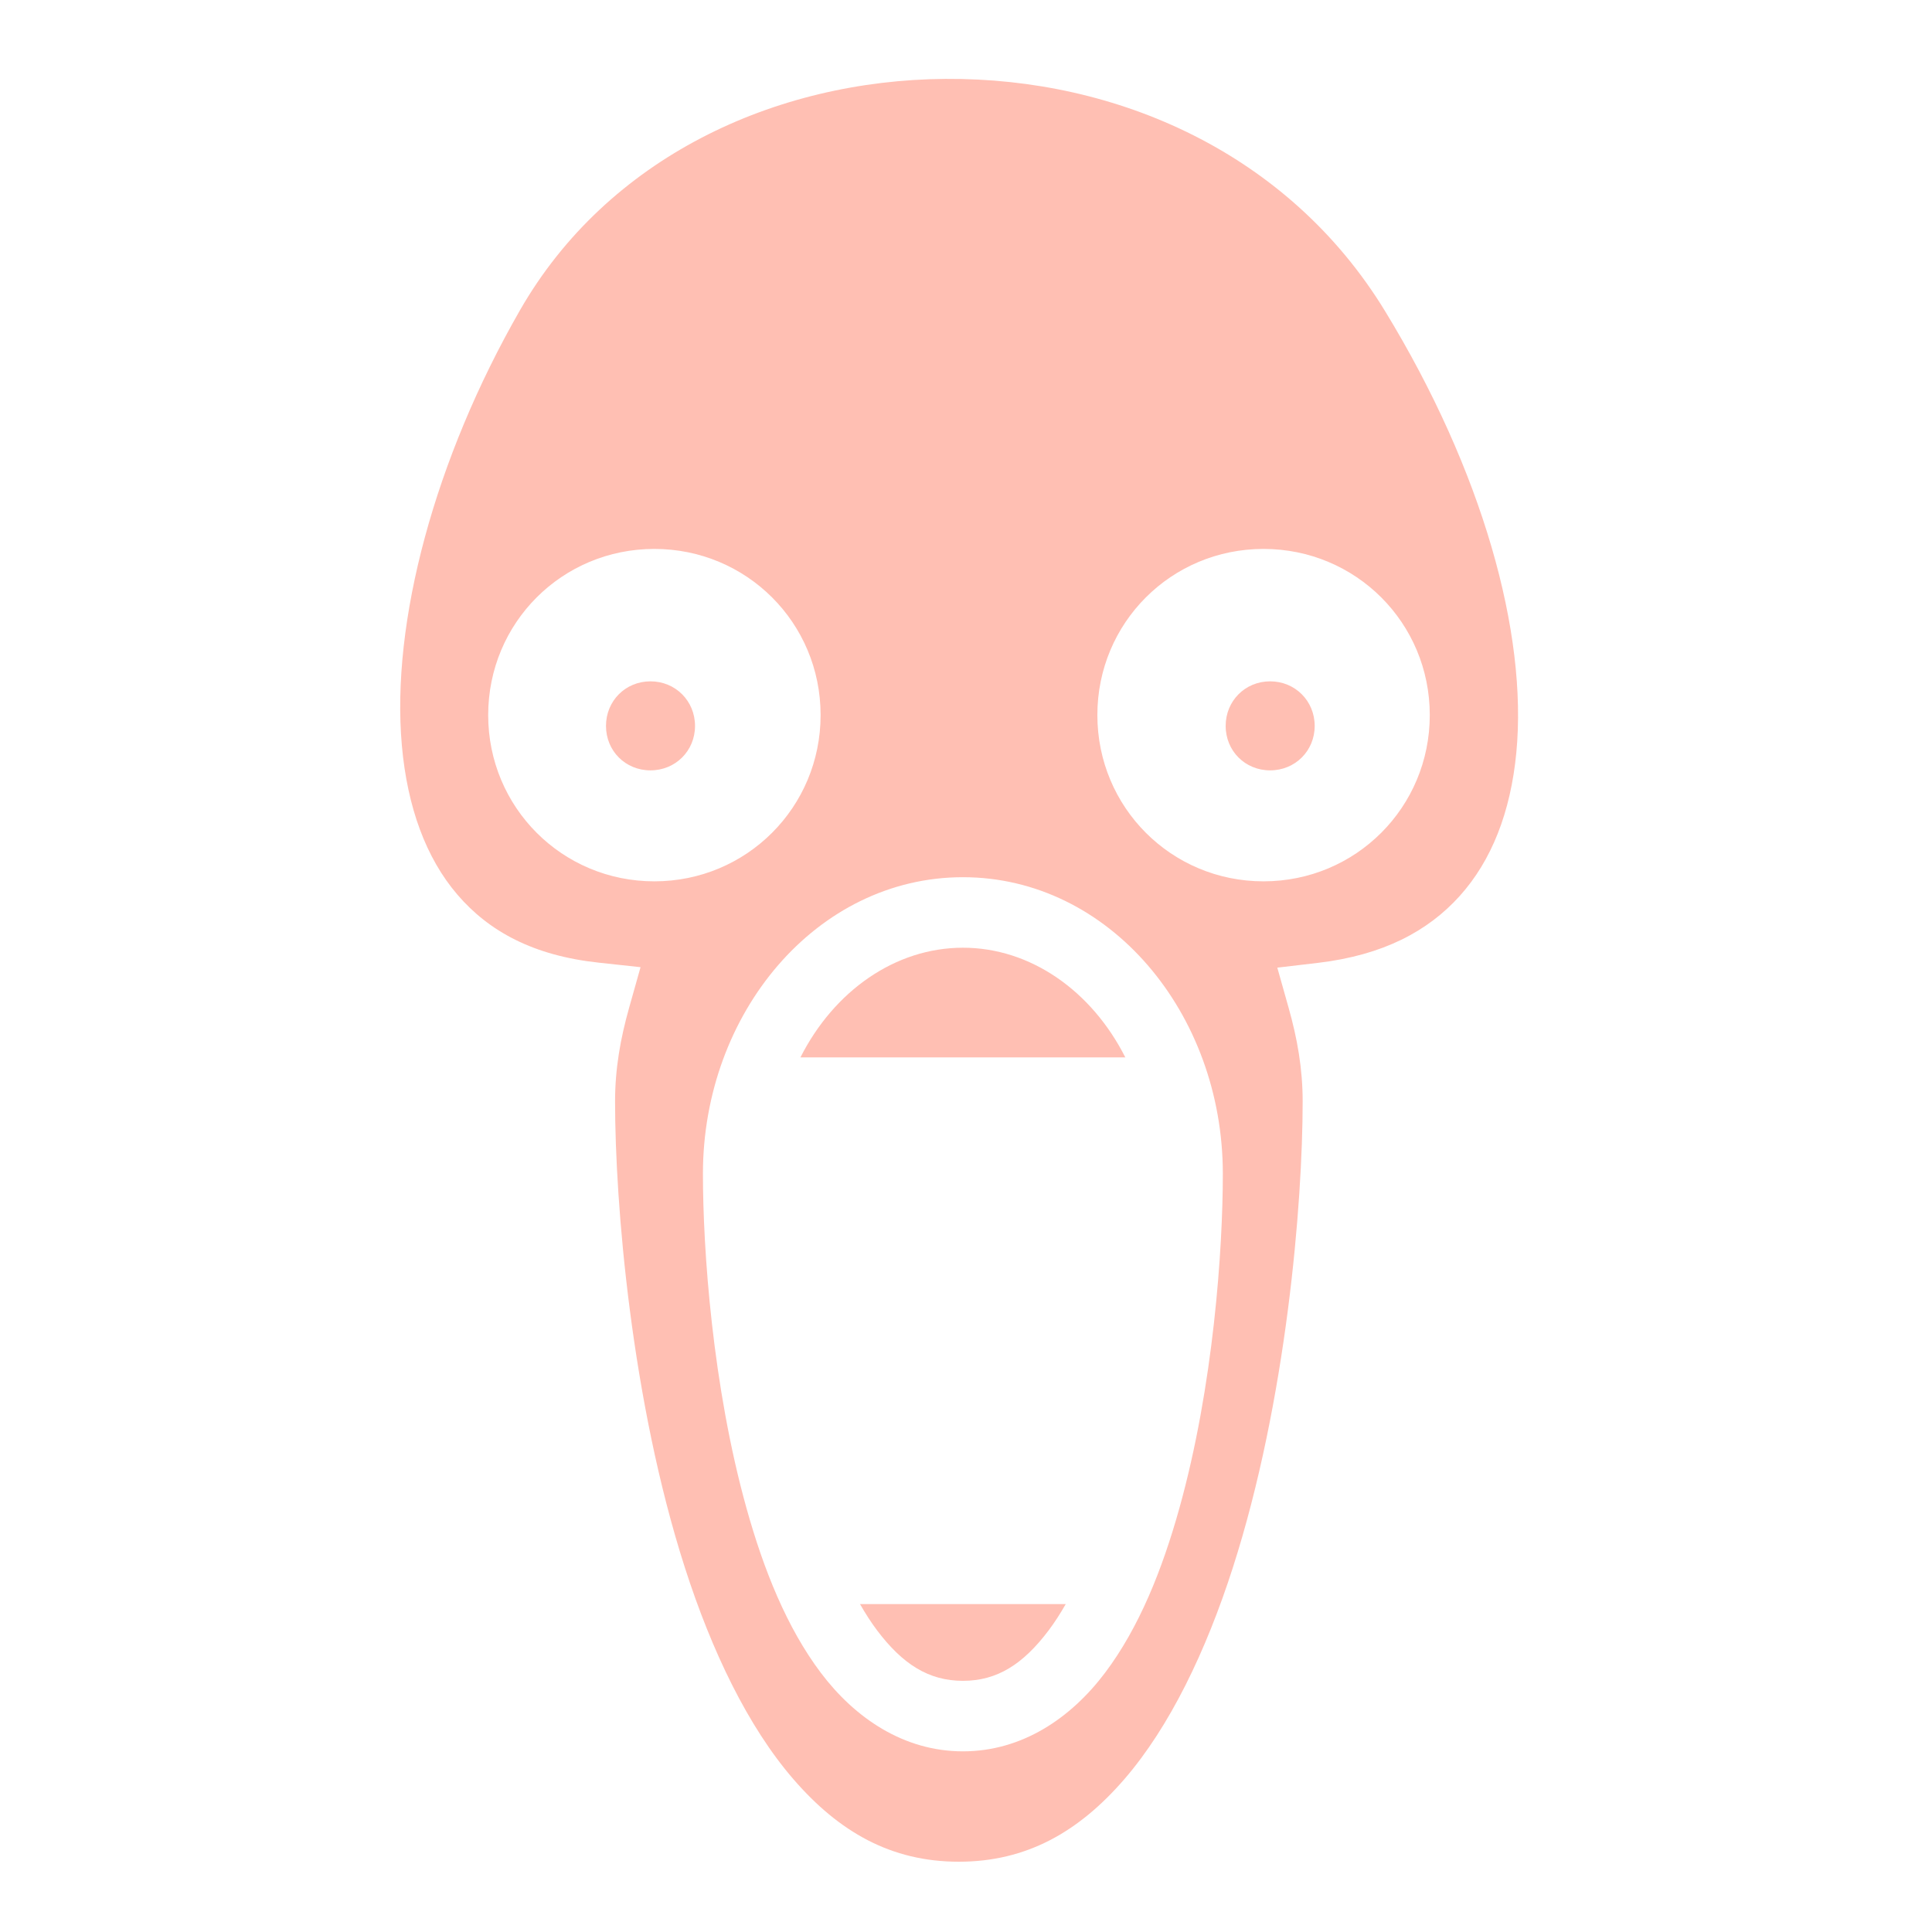
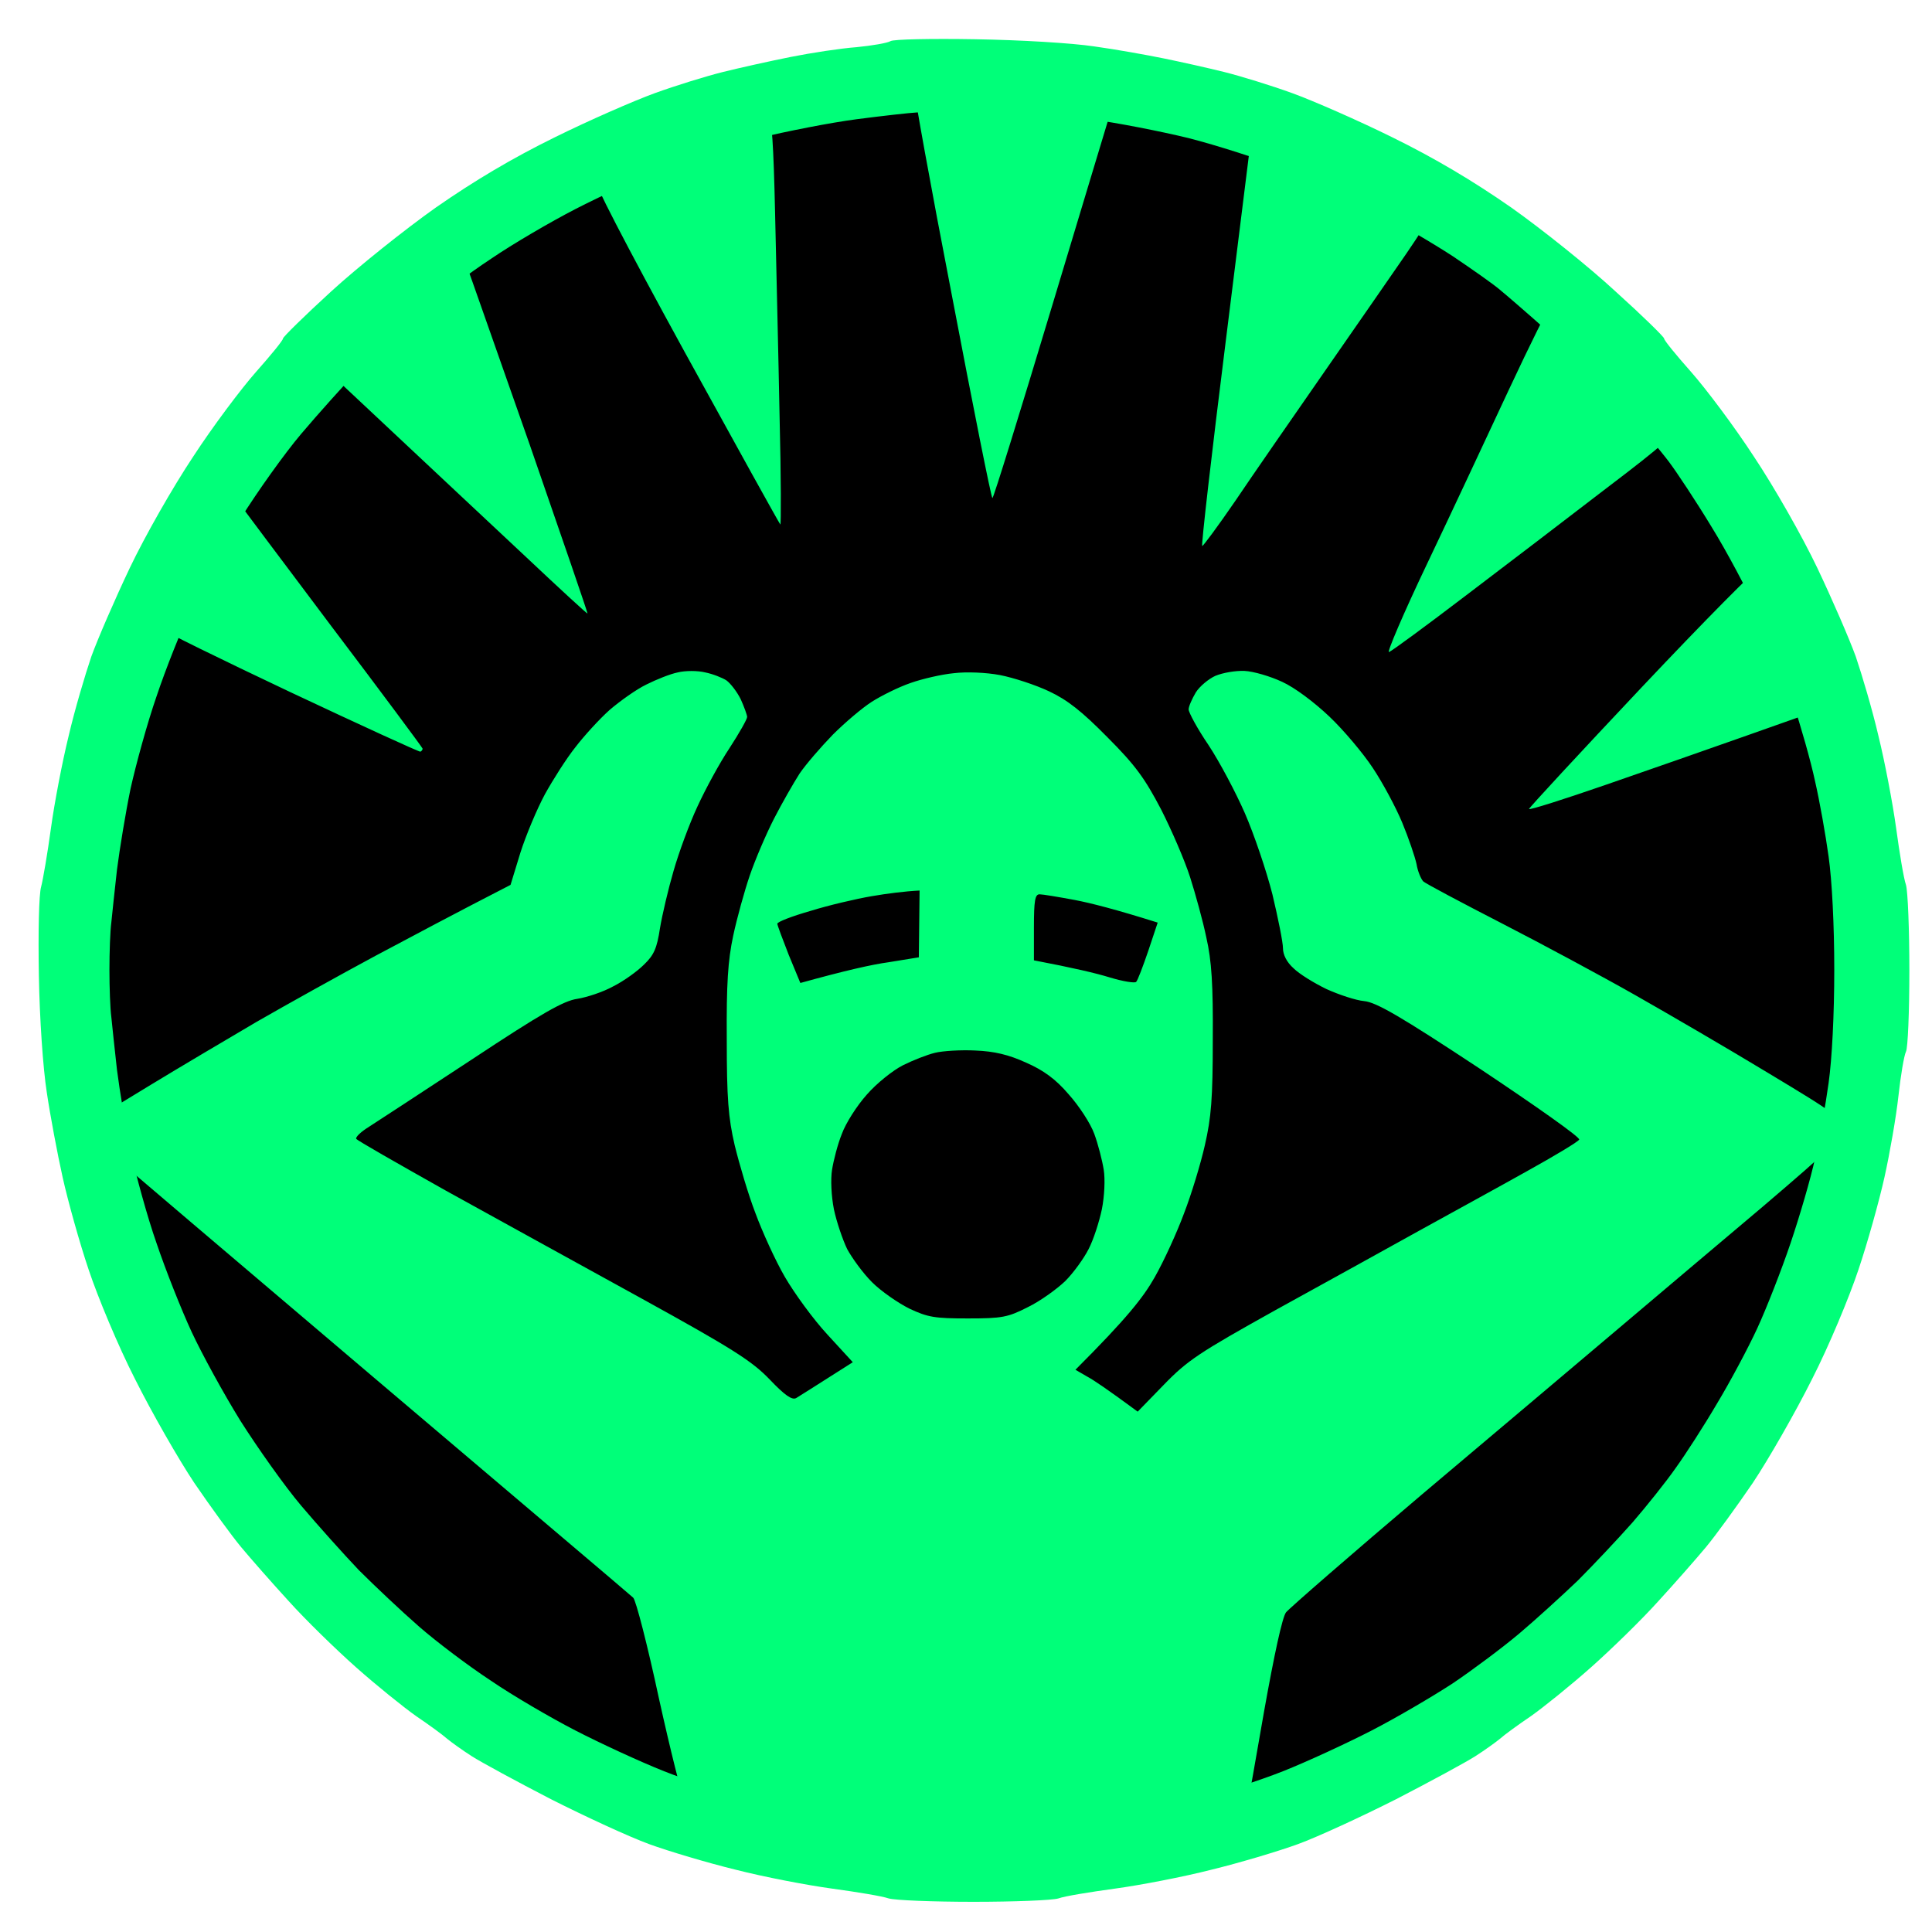
- <svg xmlns="http://www.w3.org/2000/svg" id="icon" viewBox="0 0 512 512" width="512" height="512" fill="#ffbfb3" fill-opacity="1">
-   <g transform="translate(0,0)" style="touch-action: none;">
-     <path d="M250.594 20.906c-45.425.318-89.65 20.975-112.78 61.282-22.594 39.374-34.23 82.722-31.314 115.406 1.458 16.34 6.393 29.793 14.72 39.5 8.325 9.706 20.104 16.173 37.53 18.03l11 1.19-3 10.655c-2.337 8.272-3.75 16.256-3.75 24.905 0 27.038 4.292 79.342 18.5 123.563 7.104 22.11 16.715 42.157 28.78 56.093 12.068 13.938 25.855 21.845 43.814 21.845 17.96 0 31.777-7.907 43.844-21.844 12.066-13.935 21.677-33.982 28.78-56.092 14.21-44.22 18.5-96.525 18.5-123.563 0-8.65-1.41-16.635-3.75-24.906l-2.968-10.533 10.875-1.28c17.146-2.04 29.05-8.367 37.47-17.72 8.417-9.352 13.49-22.17 15-38 3.02-31.66-8.958-74.675-34.814-117.03-25.5-41.774-70.927-61.8-116.374-61.5h-.062zM173.406 145.47c24.447 0 44.063 19.58 44.063 44.03 0 24.446-19.617 44.063-44.064 44.063-24.446 0-44.03-19.617-44.03-44.063s19.584-44.03 44.03-44.03zm161.438 0c24.447 0 44.062 19.58 44.062 44.03 0 24.446-19.616 44.063-44.062 44.063-24.447 0-44.03-19.617-44.03-44.063-.002-24.446 19.583-44.03 44.03-44.03zm-162.47 35.093c-6.623 0-11.78 5.188-11.78 11.812s5.157 11.78 11.78 11.78c6.625 0 11.814-5.156 11.814-11.78 0-6.627-5.188-11.813-11.813-11.813zm164.22 0c-6.624 0-11.78 5.188-11.78 11.812-.002 6.624 5.156 11.78 11.78 11.78s11.812-5.156 11.812-11.78c0-6.627-5.187-11.813-11.812-11.813zm-81.406 51.906c38.762 0 68.875 36.01 68.875 78.593 0 19.938-2.457 56.192-11.532 88.687-4.536 16.247-10.655 31.58-19.686 43.563-9.03 11.98-21.96 20.812-37.656 20.812-15.696 0-28.626-8.83-37.657-20.813-9.03-11.98-15.15-27.315-19.686-43.562-9.075-32.495-11.563-68.75-11.563-88.688 0-42.584 30.145-78.593 68.907-78.593zm0 18.686c-17.93 0-34.16 11.453-43.063 29.063h86.094c-8.895-17.61-25.103-29.064-43.033-29.064zm-27.282 173.938c1.45 2.532 2.956 4.878 4.53 6.97 6.78 8.99 13.692 13.373 22.75 13.373 9.06 0 15.943-4.383 22.72-13.375 1.576-2.09 3.08-4.436 4.53-6.968h-54.53z" />
+ <svg xmlns="http://www.w3.org/2000/svg" version="1.2" viewBox="0 0 512 512" width="512" height="512">
+   <style>
+ 		.s0 { fill: #000000 } 
+ 		.s1 { opacity: .1;fill: #000000 } 
+ 		.s2 { opacity: .2;fill: #000000 } 
+ 		.s3 { fill: #00ff79 } 
+ 	</style>
+   <g id="Back">
+     <path id="Path 0" class="s0" d="m261 23.7c8 0.1 19 0.7 24.5 1.4c5.5 0.6 18.6 3.4 29 6.1c10.4 2.6 24.2 6.9 30.5 9.4c6.3 2.5 15.6 6.6 20.5 9.1c4.9 2.5 12.6 6.9 17 9.7c4.4 2.8 12.3 8.3 17.5 12.2c5.2 4 12.9 10.3 17 14c4.1 3.8 10.9 10.7 15 15.4c4.1 4.7 10.5 12.3 14.1 17c3.6 4.7 9.6 13.7 13.4 20c3.7 6.3 8.2 14.7 10 18.5c1.8 3.8 4.3 9.7 5.5 13c1.2 3.3 4 11.2 6.2 17.5c2.1 6.3 4.7 15.1 5.8 19.5c1 4.4 2.6 13.2 3.5 19.5c1 7.4 1.6 18.5 1.6 31c0 12.5-0.6 23.6-1.6 31c-0.9 6.3-2.5 15.1-3.5 19.5c-1 4.4-4.2 14.8-7 23c-2.9 8.3-7.9 20.5-11.1 27.3c-3.2 6.7-8.9 17-12.5 23c-3.6 5.9-8 12.3-9.8 14.2c-1.9 1.9-5 5.8-7 8.5c-2.1 2.8-8.8 10.1-14.9 16.4c-6.2 6.2-15 14.3-19.7 18c-4.7 3.6-9.3 7.4-10.2 8.4c-1 0.9-4.4 3.3-7.6 5.4c-3.1 2-7.7 4.8-10.2 6.3c-2.5 1.4-10.5 5.4-17.8 8.8c-7.2 3.4-16.2 7.3-20 8.7c-3.7 1.4-13.7 4.6-22.2 7c-10 2.8-20.1 5-28.5 6c-7.1 0.8-14.8 1.7-17 2c-2.2 0.3-8.3 0.5-13.5 0.5c-5.2 0-11.5-0.2-14-0.5c-2.5-0.3-10.1-1.3-17-2.1c-6.9-0.8-17.2-2.9-23-4.5c-5.8-1.7-13.9-4.1-18-5.4c-4.1-1.3-9.8-3.2-12.5-4.2c-2.8-0.9-12-5.2-20.5-9.4c-8.5-4.2-18.9-9.8-23-12.5c-4.1-2.7-8.2-5.5-9-6.4c-0.9-0.8-6.1-5.1-11.5-9.5c-5.5-4.4-13.8-11.8-18.3-16.5c-4.6-4.7-11.3-12.3-14.9-17c-3.7-4.7-7.9-9.9-9.4-11.5c-1.5-1.6-5.3-7.3-8.4-12.5c-3.2-5.2-8.4-14.9-11.5-21.5c-3.2-6.6-7.7-17.6-10-24.5c-2.2-6.9-5.6-18.6-7.4-26c-1.9-7.4-3.9-18-4.5-23.5c-0.6-5.5-1.4-11.8-1.6-14c-0.3-2.2-0.5-7.8-0.5-12.5c0-4.7 0.2-10.3 0.5-12.5c0.2-2.2 0.9-8.5 1.6-14c0.6-5.5 3-17.7 5.4-27c2.4-9.3 6.4-22.6 8.9-29.5c2.5-6.9 7.7-18.3 11.4-25.5c3.8-7.2 9-16.2 11.7-20c2.6-3.8 7.7-10.8 11.3-15.5c3.6-4.7 12.2-14.1 19.1-21c6.9-6.9 17.1-15.9 22.6-20c5.5-4.1 12.7-9.3 16-11.4c3.3-2.1 10.3-6.2 15.5-9c5.2-2.8 11.5-5.9 14-6.9c2.5-1 9.2-3.6 15-5.8c5.8-2.2 18.4-6 28-8.4c9.6-2.4 21.8-4.8 27-5.4c5.2-0.6 10.8-1.2 12.5-1.4c1.7-0.1 9.5-0.1 17.5 0z" />
+     <path id="Path 1" class="s1" d="m258 23.4c5.8 0 8 0.1 5 0.3c-3 0.2-7.8 0.2-10.5 0c-2.8-0.2-0.3-0.3 5.5-0.3zm-235.3 230.1c0.2 2.2 0.2 5.6 0 7.5c-0.2 1.9-0.4 0.1-0.4-4c0-4.1 0.2-5.7 0.4-3.5z" />
+     <path id="Path 2" class="s2" d="m492.7 252c0.2 2.5 0.2 6.8 0 9.5c-0.2 2.8-0.3 0.7-0.3-4.5c0-5.2 0.1-7.5 0.3-5zm-234.7 239.3c4.7 0 6.5 0.2 4 0.4c-2.5 0.2-6.3 0.2-8.5 0c-2.2-0.2-0.2-0.4 4.5-0.4z" />
+   </g>
+   <path id="Border" fill-rule="evenodd" class="s3" d="m258.5 10.4c12.1 0.2 25.5 1 31.5 1.9c5.8 0.8 14.1 2.3 18.5 3.2c4.4 0.9 11.6 2.5 16 3.6c4.4 1.1 12.5 3.6 18 5.6c5.5 2 17.4 7.2 26.5 11.7c11.2 5.5 21.3 11.5 31.5 18.6c8.2 5.8 20.7 15.8 27.7 22.3c7.1 6.4 12.8 12 12.8 12.4c0 0.5 3.2 4.4 7.1 8.8c3.9 4.4 11.5 14.5 16.7 22.5c5.4 8.1 12.8 21.1 16.8 29.5c3.9 8.2 8.5 18.8 10.2 23.5c1.6 4.7 4.4 14.1 6 21c1.7 6.9 3.8 17.9 4.7 24.5c0.9 6.6 2 13.3 2.6 15c0.5 1.7 0.9 11.9 0.9 22.7c0 10.9-0.4 20.6-0.9 21.5c-0.5 1-1.4 6.3-2 11.8c-0.6 5.5-2.3 15.2-3.7 21.5c-1.4 6.3-4.5 17.4-6.9 24.5c-2.4 7.2-7.8 20.2-12.3 29c-4.4 8.8-11.5 21.2-15.7 27.5c-4.3 6.3-9.9 14-12.4 17c-2.5 3-8.2 9.5-12.6 14.3c-4.4 4.9-12.4 12.7-17.8 17.5c-5.4 4.8-12.6 10.6-16 13c-3.4 2.3-7.1 5-8.2 6c-1.1 0.9-4 3-6.5 4.6c-2.5 1.6-11.9 6.7-21 11.4c-9.1 4.6-20.8 10-26 11.9c-5.2 1.9-15.6 5-23 6.8c-7.4 1.9-18.9 4.1-25.5 5c-6.6 0.9-13.4 2-15 2.6c-1.6 0.5-11.8 0.9-22.5 0.9c-10.7 0-20.8-0.4-22.5-0.9c-1.7-0.6-8.4-1.7-15-2.6c-6.6-0.9-18.1-3.1-25.5-5c-7.4-1.8-17.8-4.9-23-6.8c-5.2-1.9-16.9-7.3-26-11.9c-9.1-4.7-18.5-9.8-21-11.4c-2.5-1.6-5.4-3.7-6.5-4.6c-1.1-1-4.8-3.7-8.2-6c-3.4-2.4-10.6-8.2-16-13c-5.4-4.8-13.4-12.6-17.8-17.5c-4.4-4.8-10.1-11.3-12.6-14.3c-2.5-3-8.1-10.7-12.4-17c-4.2-6.3-11.3-18.7-15.7-27.5c-4.5-8.8-9.9-21.8-12.3-29c-2.4-7.1-5.5-18.2-6.9-24.5c-1.4-6.3-3.3-16.4-4.2-22.5c-1-6.4-1.9-19.4-2.1-31c-0.2-11.4 0-21.5 0.6-23.5c0.5-1.9 1.7-8.9 2.6-15.5c0.9-6.6 3-17.6 4.7-24.5c1.6-6.9 4.4-16.3 6-21c1.7-4.7 6.3-15.3 10.2-23.5c4-8.4 11.4-21.4 16.8-29.5c5.2-8 12.8-18.1 16.7-22.5c3.9-4.4 7.1-8.3 7.1-8.8c0-0.4 5.7-6 12.8-12.5c7-6.4 19.5-16.4 27.7-22.2c10.2-7.1 20.3-13.1 31.5-18.6c9.1-4.5 21-9.7 26.5-11.7c5.5-2 13.6-4.5 18-5.6c4.4-1.1 12.5-2.9 18-4c5.5-1.1 13.4-2.3 17.5-2.6c4.1-0.4 8.2-1.1 9-1.6c0.8-0.5 10.9-0.7 22.5-0.5zm-31.5 21.2c-6.9 0.9-18.6 3.2-26 5c-7.4 1.9-18.7 5.5-25 8c-6.3 2.5-16.9 7.4-23.5 10.8c-6.6 3.4-16.7 9.3-22.4 13.2c-5.8 3.8-14.3 10.2-19 14.3c-4.7 4.1-11.9 10.9-16 15c-4 4.2-10.9 11.9-15.3 17.1c-4.4 5.2-11.6 15.3-16.1 22.5c-4.4 7.2-10.2 17.7-12.9 23.5c-2.7 5.8-6.9 16.3-9.3 23.5c-2.5 7.2-5.5 18.2-6.9 24.5c-1.3 6.3-2.9 16-3.6 21.5c-0.6 5.5-1.3 11.8-1.5 14c-0.3 2.2-0.5 7.8-0.5 12.5c0 4.7 0.2 10.3 0.5 12.5c0.2 2.2 0.9 8.5 1.5 14c0.7 5.5 2.3 15.2 3.6 21.5c1.4 6.3 4.4 17.4 6.9 24.5c2.4 7.1 6.6 17.7 9.3 23.5c2.7 5.8 8.5 16.4 12.9 23.5c4.5 7.1 11.7 17.3 16.1 22.5c4.4 5.2 11.3 12.9 15.3 17.1c4.1 4.1 11.3 10.9 16 15c4.7 4.1 13.2 10.5 19 14.3c5.7 3.9 15.8 9.8 22.4 13.2c6.6 3.4 17.2 8.3 23.5 10.8c6.3 2.5 16.9 5.9 23.5 7.6c6.6 1.7 16.1 3.7 21 4.5c4.9 0.8 13.3 1.9 18.5 2.5c5.2 0.5 13.8 1 19 1c5.2 0 13.8-0.5 19-1c5.2-0.6 13.6-1.7 18.5-2.5c4.9-0.8 14.4-2.8 21-4.5c6.6-1.7 17.2-5.1 23.5-7.6c6.3-2.5 16.9-7.4 23.5-10.8c6.6-3.4 16.3-9.1 21.5-12.5c5.2-3.5 13.1-9.4 17.5-13.1c4.4-3.7 11.4-10.1 15.6-14.1c4.1-4.1 10.6-11 14.5-15.4c3.8-4.4 9-10.9 11.5-14.5c2.6-3.6 7.5-11.2 10.9-17c3.5-5.8 8.3-14.8 10.7-20c2.4-5.2 6.4-15.4 8.8-22.5c2.4-7.1 5.4-17.3 6.5-22.5c1.2-5.2 2.8-14.2 3.6-20c0.9-6.4 1.5-18.1 1.5-30c0-11.9-0.6-23.6-1.5-30c-0.8-5.8-2.4-14.8-3.6-20c-1.1-5.2-3.8-14.7-5.9-21c-2.1-6.3-6.2-16.7-9-23c-2.9-6.3-8.5-16.9-12.6-23.5c-4-6.6-9.1-14.3-11.2-17.1c-2.1-2.8-7.9-9.7-12.8-15.3c-4.9-5.6-13.5-14.2-19-19c-5.5-4.9-11.4-10-13-11.3c-1.6-1.4-7.3-5.4-12.5-8.9c-5.2-3.4-14.9-9.1-21.5-12.5c-6.6-3.4-17.2-8.3-23.5-10.8c-6.3-2.5-17.6-6.1-25-8c-7.4-1.8-19.1-4.1-26-5c-6.9-1-19.2-1.8-27.5-1.9c-8.2-0.1-16.6-0.1-18.5 0.1c-1.9 0.1-9.1 0.9-16 1.8z" />
+   <g id="2">
+     <path id="Frightened" fill-rule="evenodd" class="s3" d="m254.7 23.6c6.5 0 17 0.6 23.3 1.2c6.3 0.5 12.8 1.4 14.3 1.9c1.5 0.4 2.6 1.2 2.4 1.8c-0.2 0.5-7.3 24.1-15.8 52.3c-8.5 28.2-15.6 51.2-15.9 51.2c-0.3 0-5.1-24.1-10.7-53.5c-5.7-29.4-10.1-53.8-9.9-54.3c0.1-0.2 1.7-0.4 4.2-0.5q-0.1 0-0.1 0c-1.6-0.2 0.2-0.4 4-0.4c3 0 4.5 0.1 4 0.3q0.1 0 0.2 0zm-67.8 154.6c2 0.4 4.5 1.4 5.6 2.1c1.1 0.8 2.8 3 3.8 5c0.9 2 1.7 4.2 1.7 4.7c0 0.6-2.1 4.3-4.7 8.3c-2.6 3.9-6.4 10.9-8.5 15.5c-2.1 4.5-4.9 12.1-6.3 17c-1.4 4.8-3 11.6-3.6 15.2c-0.8 5.3-1.6 7.1-4.2 9.6c-1.8 1.8-5.4 4.4-8.2 5.8c-2.7 1.5-7 2.9-9.5 3.3c-3.6 0.5-9.4 3.8-28 16.1c-12.9 8.5-25.2 16.5-27.2 17.8c-2.1 1.3-3.6 2.7-3.4 3.2c0.2 0.4 10.9 6.5 23.7 13.7c12.9 7.1 36.2 20 51.9 28.6c24.3 13.4 29.3 16.6 34 21.5c4 4.2 5.9 5.5 7 4.9c0.8-0.5 4.5-2.8 15-9.5l-6.7-7.3c-3.8-4.1-8.8-11-11.3-15.3c-2.5-4.3-6-12-7.8-16.9c-1.9-4.9-4.3-13.1-5.5-18c-1.7-7.3-2.1-12.5-2.1-28c-0.1-14.8 0.3-20.9 1.7-27.5c1-4.7 3-11.9 4.4-16c1.4-4.1 4.3-10.9 6.4-15c2.1-4.1 5.2-9.5 6.8-12c1.7-2.5 5.7-7.1 8.8-10.3c3.2-3.2 7.8-7.1 10.3-8.7c2.5-1.6 7.1-3.9 10.3-5c3.1-1.1 8.3-2.3 11.5-2.6c3.3-0.4 8.5-0.2 12.2 0.5c3.6 0.7 9.4 2.6 13 4.3c4.9 2.3 8.7 5.3 15.5 12.2c7.4 7.4 9.9 10.9 14.2 19.1c2.8 5.5 6.3 13.6 7.7 18c1.4 4.4 3.4 11.6 4.3 16c1.4 6.1 1.8 12.5 1.7 27c0 15.6-0.4 20.6-2.1 28c-1.1 4.9-3.6 13.1-5.5 18c-1.8 4.9-5.3 12.6-7.8 17c-3 5.3-7.3 10.8-21 24.5l3.1 1.8c1.7 0.9 5.4 3.4 13.4 9.3l7-7.2c6.2-6.4 9.4-8.5 29.5-19.7c12.4-6.8 29.5-16.3 38-21c8.5-4.7 21.5-11.8 28.8-15.9c7.2-4 13.4-7.7 13.7-8.3c0.3-0.6-11.5-8.9-26.2-18.7c-21.2-14-27.6-17.7-30.8-18c-2.2-0.2-6.7-1.7-10-3.2c-3.3-1.6-7.2-4-8.7-5.5c-1.8-1.6-2.8-3.6-2.8-5.3c0-1.6-1.3-8-2.8-14.3c-1.6-6.3-4.9-16-7.3-21.5c-2.4-5.5-6.7-13.6-9.6-18c-3-4.4-5.3-8.7-5.3-9.5c0-0.8 0.9-2.8 1.9-4.5c1-1.6 3.4-3.6 5.2-4.4c1.9-0.8 5.3-1.4 7.7-1.3c2.3 0.1 6.8 1.4 10 2.9c3.3 1.5 8.5 5.4 12.5 9.2c3.8 3.6 9 9.8 11.5 13.6c2.6 3.9 6.1 10.4 7.8 14.5c1.7 4.1 3.4 9.1 3.8 11c0.3 1.9 1.2 4 1.8 4.6c0.7 0.6 10.1 5.6 20.8 11.1c10.7 5.5 26.7 14.1 35.5 19.1c8.8 5 24.6 14.2 35 20.5c18.6 11.2 19 11.5 19 14.8c0 3.1-1.4 4.5-20.5 20.8c-11.3 9.5-28.4 24-38 32.1c-9.6 8.1-33 27.9-52 43.9c-19 16.1-35.2 30.2-36.2 31.4c-1 1.4-3.1 11.1-5.8 26.2c-2.3 13.2-4.2 24.1-4.3 24.1c-0.1 0.1-3.1 1.1-6.7 2.2c-3.6 1.2-11 3.2-16.5 4.6c-5.5 1.3-14.5 2.9-20 3.6c-5.5 0.6-10.8 1.6-11.7 2.1c-1 0.5-8.8 0.9-17.3 0.9c-8.5 0-20.8-0.7-27.2-1.6c-6.5-0.8-16.3-2.6-21.8-3.9c-5.5-1.3-13.8-3.6-18.5-5c-4.7-1.5-9-3.2-9.7-3.8c-0.6-0.7-3.6-12.7-6.7-26.7c-3-14-6.1-26-6.8-26.6c-0.7-0.7-31.7-26.9-68.8-58.4c-37.1-31.5-68.3-58-69.2-58.9c-0.9-0.9-2-3.6-3-10.6l13.3-8.1c7.4-4.5 19.9-11.9 27.9-16.6c8-4.6 22.2-12.5 31.5-17.5c9.4-5 21.2-11.3 35.8-18.8l2.6-8.5c1.5-4.7 4.4-11.6 6.5-15.5c2.1-3.8 5.7-9.5 8.1-12.5c2.3-3 6.4-7.5 9.1-9.9c2.7-2.3 7-5.4 9.7-6.7c2.6-1.3 6.3-2.8 8.3-3.2c2-0.5 5.3-0.5 7.3 0zm27.9 63.2c-4.9 1.4-8.8 2.9-8.8 3.4c0 0.4 1.4 4.1 3 8.2l3.1 7.5c11.9-3.3 19-4.9 23.4-5.5l8-1.3l0.2-17.7c-4 0.2-8.6 0.8-12.7 1.5c-4.1 0.7-11.4 2.4-16.2 3.9zm59.2 13.1c10.5 2 16.4 3.4 20 4.5c3.6 1.1 6.8 1.6 7.1 1.2c0.4-0.4 1.8-4.1 3.2-8.2l2.5-7.5c-11.1-3.5-17.8-5.2-22-6c-4.3-0.8-8.5-1.5-9.3-1.5c-1.2 0-1.5 1.6-1.5 8.8zm-34.7 27.8c-2.6 1.3-7 4.8-9.6 7.8c-2.6 2.9-5.6 7.6-6.6 10.4c-1.1 2.7-2.2 7-2.6 9.5c-0.4 2.5-0.2 7 0.5 10.5c0.7 3.3 2.3 8 3.5 10.5c1.3 2.4 4.2 6.4 6.6 8.8c2.4 2.4 6.9 5.5 9.9 7c4.9 2.3 6.7 2.6 15.5 2.6c9.1 0 10.6-0.3 15.9-3c3.3-1.6 7.7-4.8 9.9-6.9c2.2-2.2 5-6.1 6.2-8.5c1.3-2.5 2.8-7.2 3.5-10.5c0.7-3.5 0.9-8 0.5-10.5c-0.4-2.5-1.5-6.8-2.5-9.5c-1-2.8-4.1-7.5-6.8-10.5c-3.4-4-6.7-6.4-11.3-8.4c-4.6-2.1-8.4-3-13.4-3.2c-3.8-0.2-8.7 0.1-10.7 0.6c-2.1 0.5-5.9 2-8.5 3.3zm-35.6-251.3c0.8 0 1.3 7.3 1.7 25.2c0.3 13.9 0.9 38.3 1.2 54.3c0.4 15.9 0.4 28.7 0.2 28.5c-0.3-0.3-11.7-20.9-25.4-45.8c-15.9-29-24.5-45.7-23.9-46.2c0.6-0.5 6-2.8 12-5.2c6.1-2.3 16-5.7 22-7.5c6.1-1.8 11.5-3.3 12.2-3.3zm127.8 5.9l2.5 0.6c1.4 0.3 6.3 1.9 11 3.6c4.7 1.7 14.1 6 21 9.5c6.9 3.6 12.6 6.7 12.8 6.9c0.1 0.3-2.6 4.6-6.1 9.7c-3.5 5.1-13.3 19.2-21.7 31.3c-8.4 12.1-19.1 27.5-23.6 34.2c-4.6 6.7-8.6 12.1-8.8 12c-0.3-0.1 2.5-24.5 6.2-54zm-209.1 30l1.2 3.3c0.7 1.8 8.2 23.3 16.8 47.7c8.5 24.5 15.4 44.6 15.3 44.7c-0.1 0.1-7.4-6.6-16.2-14.9c-8.8-8.2-24.2-22.7-52.6-49.3l9.3-9c5.1-5 13.1-12.1 17.8-15.8zm288.5 14.1c0.3 0 3.2 2.4 6.5 5.2c3.2 2.9 10 10 14.9 15.7c5 5.8 9.6 11.2 10.4 12c1.1 1.3-1.2 3.5-17 15.5c-10 7.7-26.8 20.5-37.2 28.4c-10.5 8-19.6 14.7-20.4 15c-0.7 0.4 3.8-10.2 10.1-23.4c6.3-13.2 16-34 21.7-46.2c5.7-12.2 10.7-22.2 11-22.2zm-348.5 51c0.6 0.9 12 16.1 25.3 33.8c13.4 17.7 24.3 32.4 24.3 32.6c0 0.3-0.3 0.7-0.6 0.8c-0.3 0.1-15.8-7-34.5-15.8c-18.6-8.8-33.9-16.3-33.9-16.7c0-0.4 1.8-4.7 4-9.5c2.3-4.8 6.4-12.8 9.2-17.8c4.2-7.4 5.3-8.7 6.2-7.4zm403.7 18.7c0.4 0.4 2.4 4.6 4.4 9.2c2 4.7 5.2 13 7.1 18.5c1.8 5.5 3.3 10.1 3.1 10.2c-0.1 0.1-8.1 2.9-17.7 6.3c-9.6 3.4-26.5 9.3-37.5 13.1c-11 3.8-20.1 6.7-20.3 6.4c-0.1-0.2 13.4-14.8 30-32.4c16.6-17.6 30.5-31.6 30.9-31.3z" />
  </g>
</svg>
